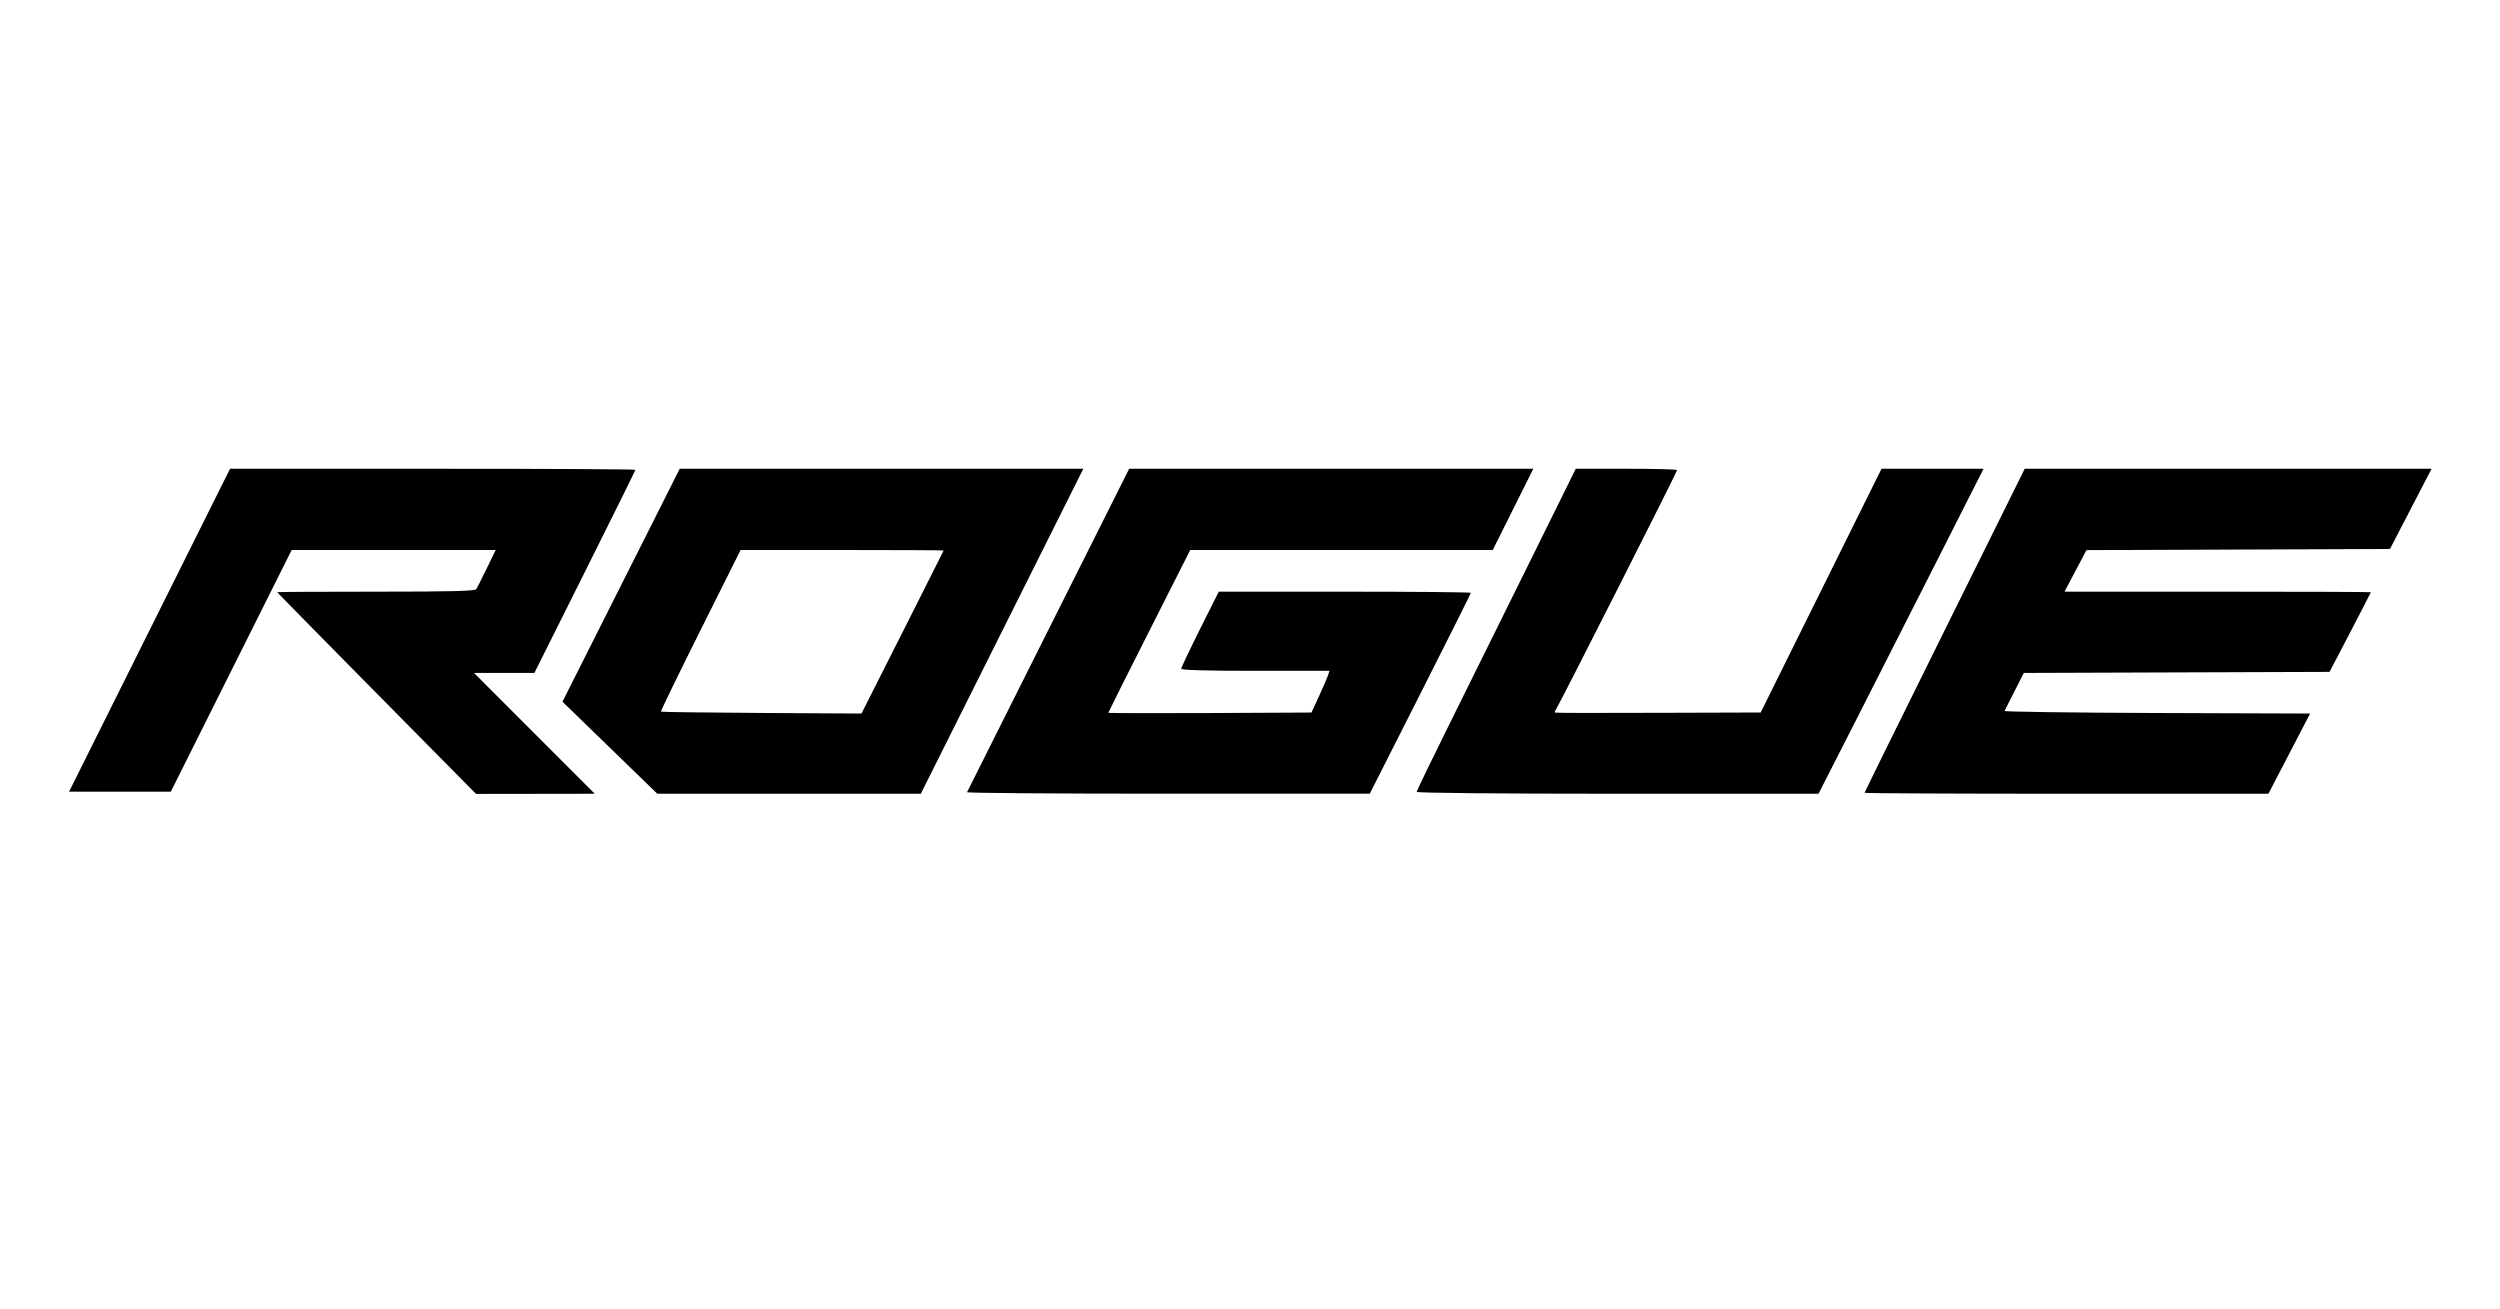
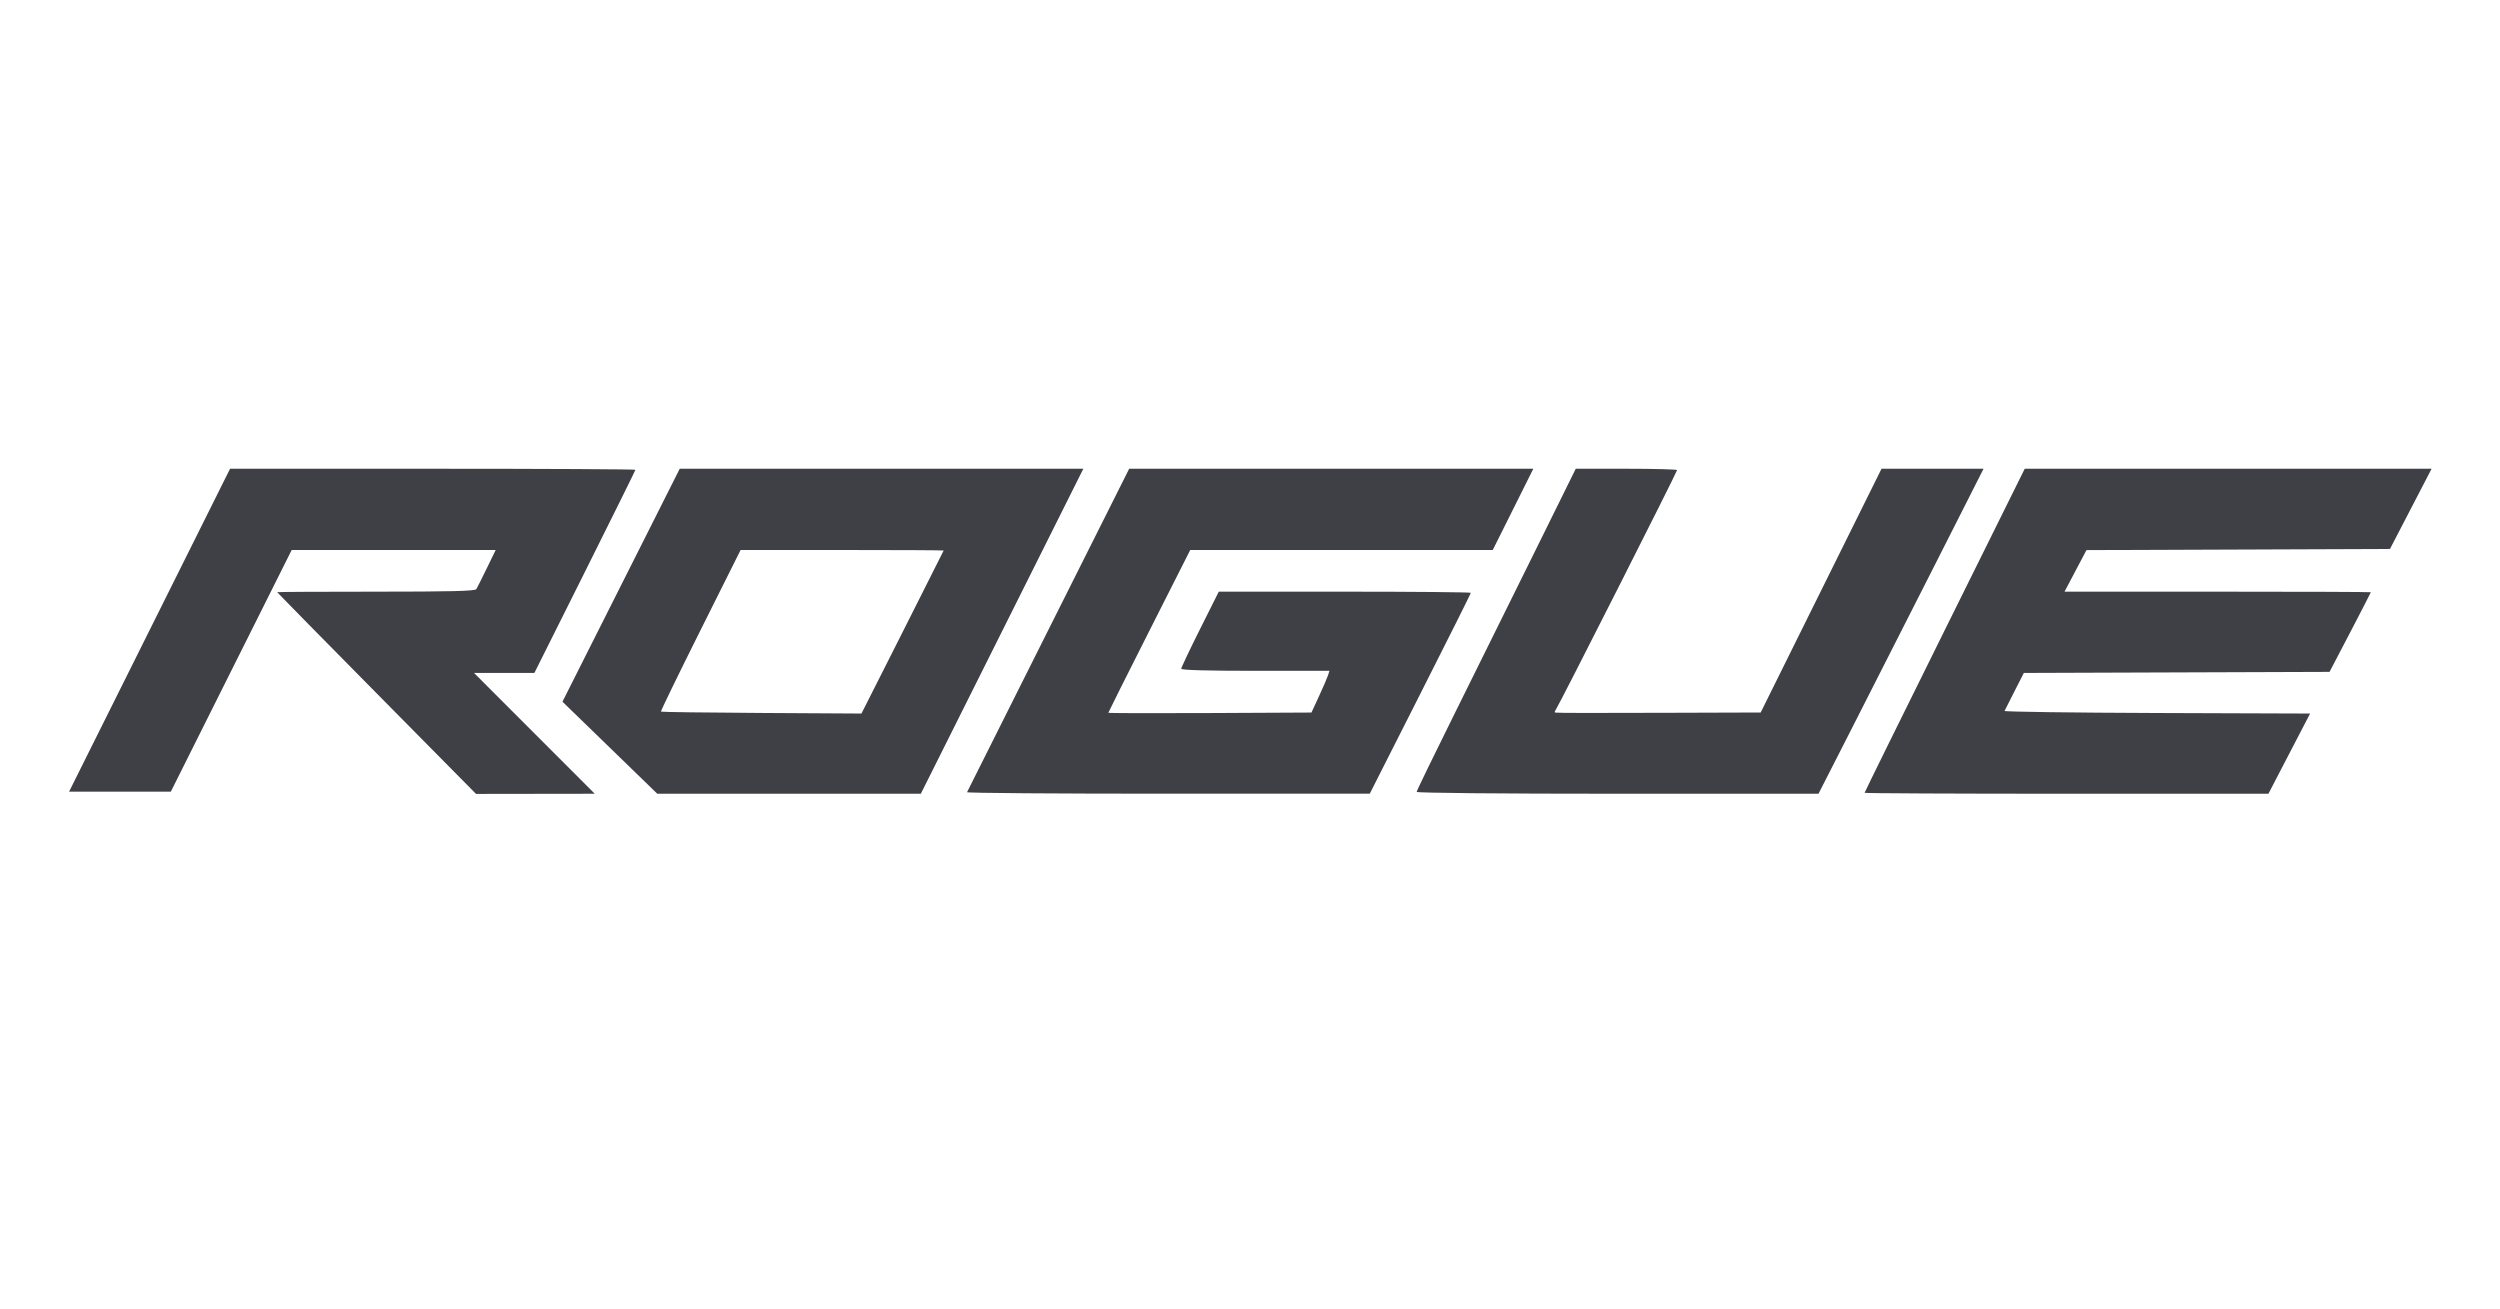
<svg xmlns="http://www.w3.org/2000/svg" id="svg" width="400" height="209.333" viewBox="0, 0, 400,209.333">
  <g id="svgg">
-     <path id="path0" d="M23.931 100.833 L 11.053 126.667 19.193 126.667 L 27.332 126.667 37.000 107.333 L 46.668 88.000 62.989 88.000 L 79.311 88.000 77.885 90.931 C 77.100 92.542,76.346 94.042,76.210 94.264 C 76.021 94.570,72.146 94.667,60.147 94.667 C 51.449 94.667,44.338 94.704,44.343 94.750 C 44.349 94.796,51.511 102.077,60.260 110.930 L 76.167 127.026 85.665 127.013 L 95.162 127.000 85.500 117.333 L 75.838 107.667 80.670 107.667 L 85.503 107.667 93.585 91.499 C 98.030 82.607,101.667 75.257,101.667 75.166 C 101.667 75.075,87.074 75.000,69.238 75.000 L 36.809 75.000 23.931 100.833 M99.376 93.636 L 89.993 112.272 97.580 119.635 L 105.167 126.999 126.250 127.000 L 147.332 127.000 160.333 101.000 L 173.334 75.000 141.046 75.000 L 108.758 75.000 99.376 93.636 M167.755 100.750 C 160.653 114.912,154.791 126.612,154.727 126.750 C 154.663 126.888,169.136 126.996,186.889 126.992 L 219.167 126.984 227.250 111.013 C 231.696 102.229,235.333 94.958,235.333 94.854 C 235.333 94.751,226.259 94.667,215.168 94.667 L 195.004 94.667 192.002 100.663 C 190.351 103.961,189.000 106.811,189.000 106.996 C 189.000 107.217,193.092 107.333,200.856 107.333 L 212.712 107.333 212.487 108.042 C 212.363 108.432,211.715 109.934,211.047 111.379 L 209.833 114.007 193.583 114.087 C 184.646 114.131,177.333 114.110,177.333 114.041 C 177.333 113.971,180.281 108.084,183.885 100.957 L 190.436 88.000 214.639 88.000 L 238.841 88.000 242.086 81.500 L 245.331 75.000 212.999 75.000 L 180.668 75.000 167.755 100.750 M245.165 89.083 C 241.340 96.829,235.613 108.395,232.439 114.784 C 229.264 121.174,226.667 126.536,226.667 126.701 C 226.667 126.875,240.057 127.000,258.813 127.000 L 290.960 127.000 296.103 116.917 C 298.932 111.371,304.874 99.671,309.307 90.917 L 317.368 75.000 309.205 75.000 L 301.043 75.000 291.376 94.500 L 281.709 114.000 267.104 114.046 C 254.107 114.087,249.844 114.081,248.876 114.019 C 248.716 114.008,248.733 113.813,248.913 113.583 C 249.326 113.059,268.333 75.506,268.333 75.215 C 268.333 75.097,264.685 75.000,260.227 75.000 L 252.121 75.000 245.165 89.083 M311.145 100.848 C 304.099 115.065,298.333 126.765,298.333 126.848 C 298.333 126.932,312.872 127.000,330.641 127.000 L 362.948 127.000 366.282 120.583 L 369.616 114.167 345.114 114.081 C 331.638 114.034,320.665 113.884,320.729 113.748 C 320.793 113.612,321.513 112.188,322.329 110.585 L 323.813 107.671 348.270 107.585 L 372.728 107.500 376.031 101.175 C 377.847 97.697,379.333 94.809,379.333 94.759 C 379.333 94.708,368.306 94.667,354.829 94.667 L 330.324 94.667 332.079 91.342 L 333.833 88.017 358.115 87.925 L 382.397 87.833 385.726 81.417 L 389.056 75.000 356.507 75.000 L 323.957 75.000 311.145 100.848 M150.987 88.083 C 150.979 88.129,148.017 94.017,144.403 101.167 L 137.833 114.167 121.852 114.074 C 113.062 114.023,105.816 113.927,105.750 113.861 C 105.684 113.795,108.525 107.950,112.063 100.871 L 118.496 88.000 134.748 88.000 C 143.687 88.000,150.994 88.037,150.987 88.083 " stroke="none" fill="#000000" fill-rule="evenodd" />
+     <path id="path0" d="M23.931 100.833 L 11.053 126.667 19.193 126.667 L 27.332 126.667 37.000 107.333 L 46.668 88.000 62.989 88.000 L 79.311 88.000 77.885 90.931 C 77.100 92.542,76.346 94.042,76.210 94.264 C 76.021 94.570,72.146 94.667,60.147 94.667 C 51.449 94.667,44.338 94.704,44.343 94.750 C 44.349 94.796,51.511 102.077,60.260 110.930 L 76.167 127.026 85.665 127.013 L 95.162 127.000 85.500 117.333 L 75.838 107.667 80.670 107.667 L 85.503 107.667 93.585 91.499 C 98.030 82.607,101.667 75.257,101.667 75.166 C 101.667 75.075,87.074 75.000,69.238 75.000 L 36.809 75.000 23.931 100.833 M99.376 93.636 L 89.993 112.272 97.580 119.635 L 105.167 126.999 126.250 127.000 L 147.332 127.000 160.333 101.000 L 173.334 75.000 141.046 75.000 L 108.758 75.000 99.376 93.636 M167.755 100.750 C 160.653 114.912,154.791 126.612,154.727 126.750 C 154.663 126.888,169.136 126.996,186.889 126.992 L 219.167 126.984 227.250 111.013 C 231.696 102.229,235.333 94.958,235.333 94.854 C 235.333 94.751,226.259 94.667,215.168 94.667 L 195.004 94.667 192.002 100.663 C 190.351 103.961,189.000 106.811,189.000 106.996 C 189.000 107.217,193.092 107.333,200.856 107.333 L 212.712 107.333 212.487 108.042 C 212.363 108.432,211.715 109.934,211.047 111.379 L 209.833 114.007 193.583 114.087 C 184.646 114.131,177.333 114.110,177.333 114.041 C 177.333 113.971,180.281 108.084,183.885 100.957 L 190.436 88.000 214.639 88.000 L 238.841 88.000 242.086 81.500 L 245.331 75.000 212.999 75.000 L 180.668 75.000 167.755 100.750 M245.165 89.083 C 241.340 96.829,235.613 108.395,232.439 114.784 C 229.264 121.174,226.667 126.536,226.667 126.701 C 226.667 126.875,240.057 127.000,258.813 127.000 L 290.960 127.000 296.103 116.917 C 298.932 111.371,304.874 99.671,309.307 90.917 L 317.368 75.000 309.205 75.000 L 301.043 75.000 291.376 94.500 L 281.709 114.000 267.104 114.046 C 254.107 114.087,249.844 114.081,248.876 114.019 C 248.716 114.008,248.733 113.813,248.913 113.583 C 249.326 113.059,268.333 75.506,268.333 75.215 C 268.333 75.097,264.685 75.000,260.227 75.000 L 252.121 75.000 245.165 89.083 M311.145 100.848 C 304.099 115.065,298.333 126.765,298.333 126.848 C 298.333 126.932,312.872 127.000,330.641 127.000 L 362.948 127.000 366.282 120.583 L 369.616 114.167 345.114 114.081 C 331.638 114.034,320.665 113.884,320.729 113.748 C 320.793 113.612,321.513 112.188,322.329 110.585 L 323.813 107.671 348.270 107.585 L 372.728 107.500 376.031 101.175 C 377.847 97.697,379.333 94.809,379.333 94.759 C 379.333 94.708,368.306 94.667,354.829 94.667 L 330.324 94.667 332.079 91.342 L 333.833 88.017 358.115 87.925 L 382.397 87.833 385.726 81.417 L 389.056 75.000 356.507 75.000 L 323.957 75.000 311.145 100.848 M150.987 88.083 C 150.979 88.129,148.017 94.017,144.403 101.167 L 137.833 114.167 121.852 114.074 C 113.062 114.023,105.816 113.927,105.750 113.861 C 105.684 113.795,108.525 107.950,112.063 100.871 L 118.496 88.000 134.748 88.000 C 143.687 88.000,150.994 88.037,150.987 88.083 " stroke="none" fill="#3f3f46" fill-rule="evenodd" />
  </g>
</svg>
